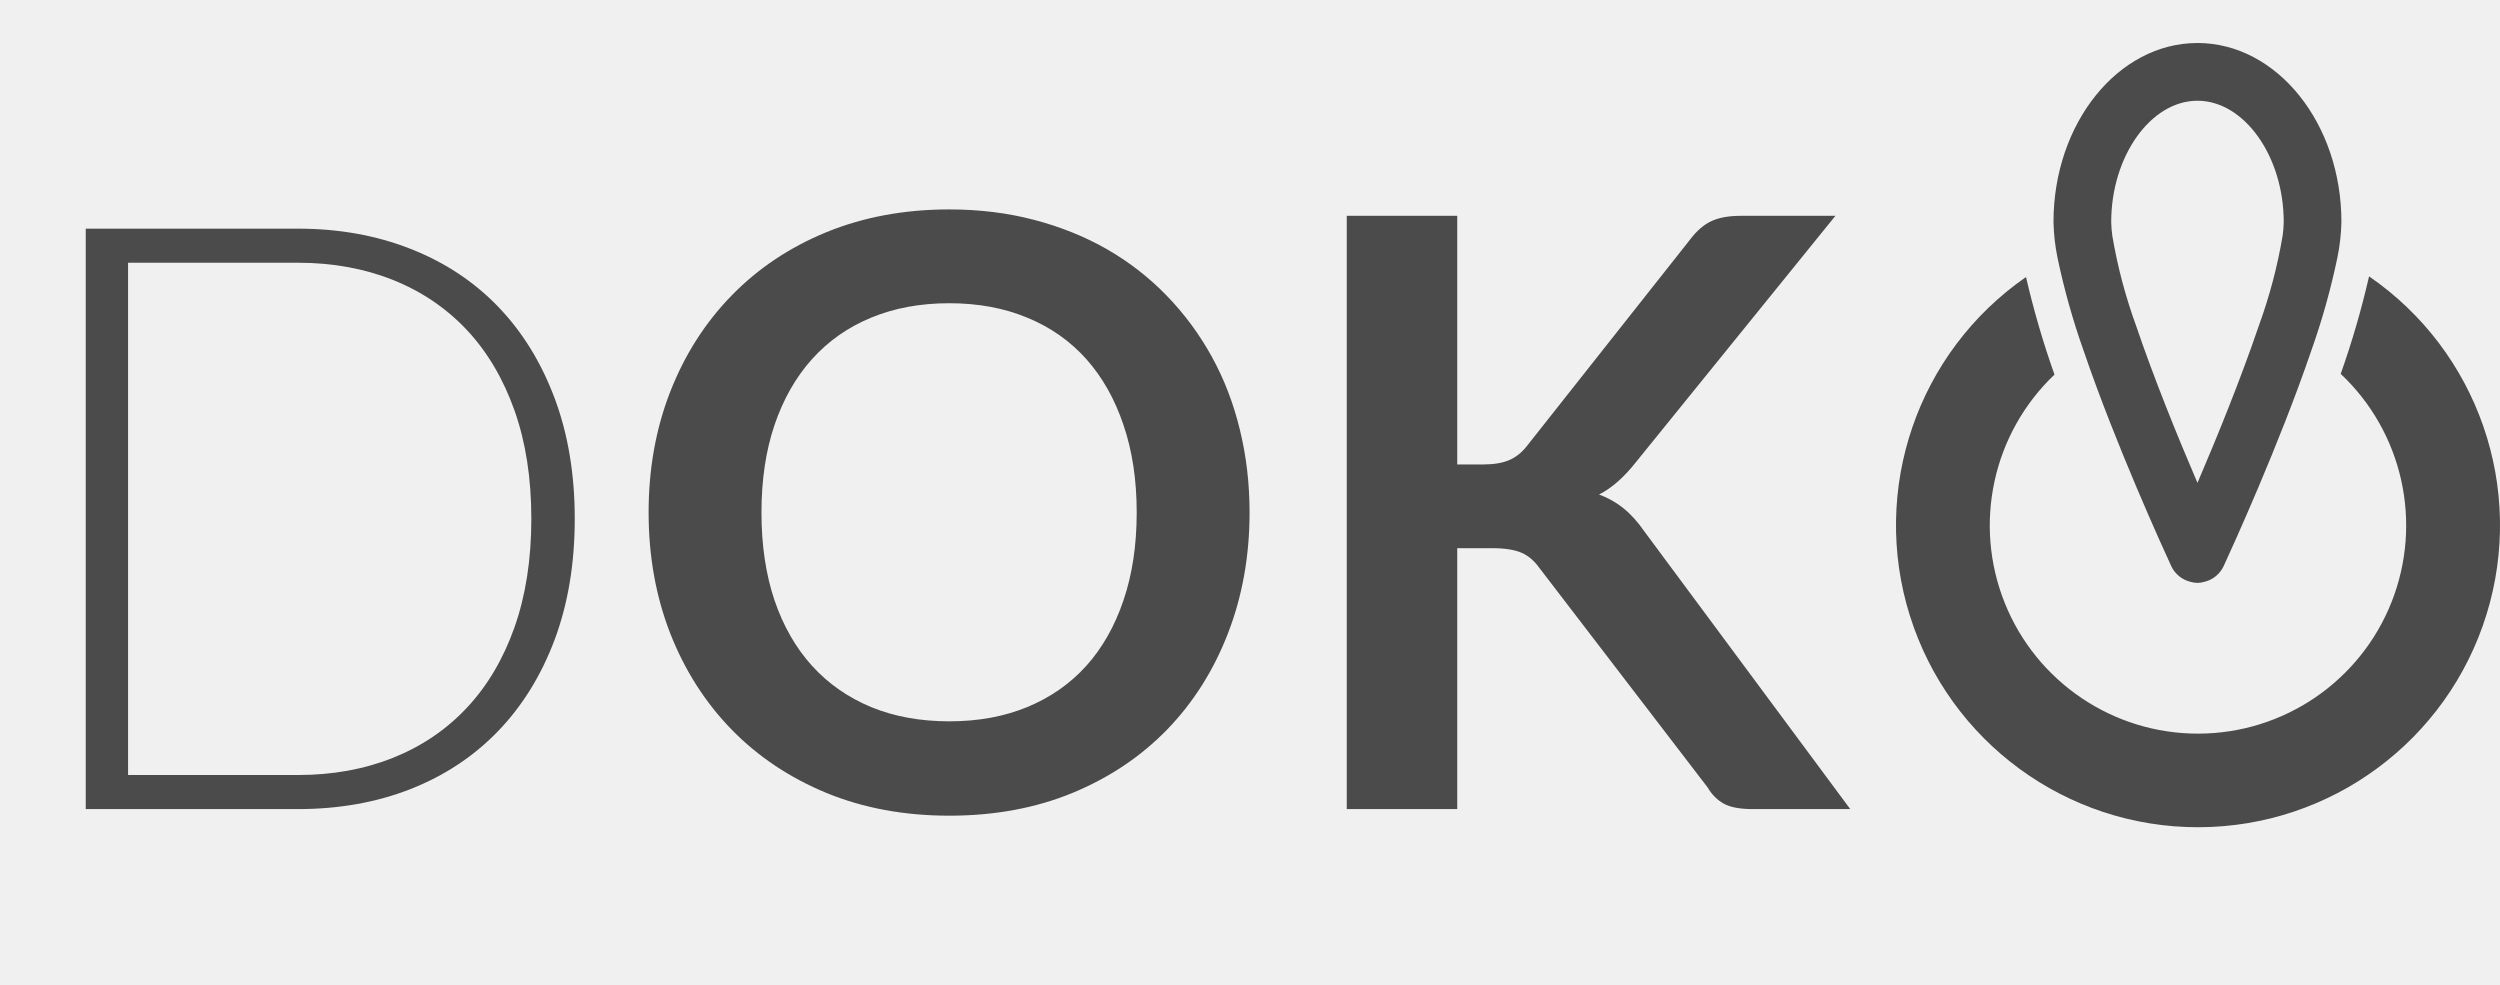
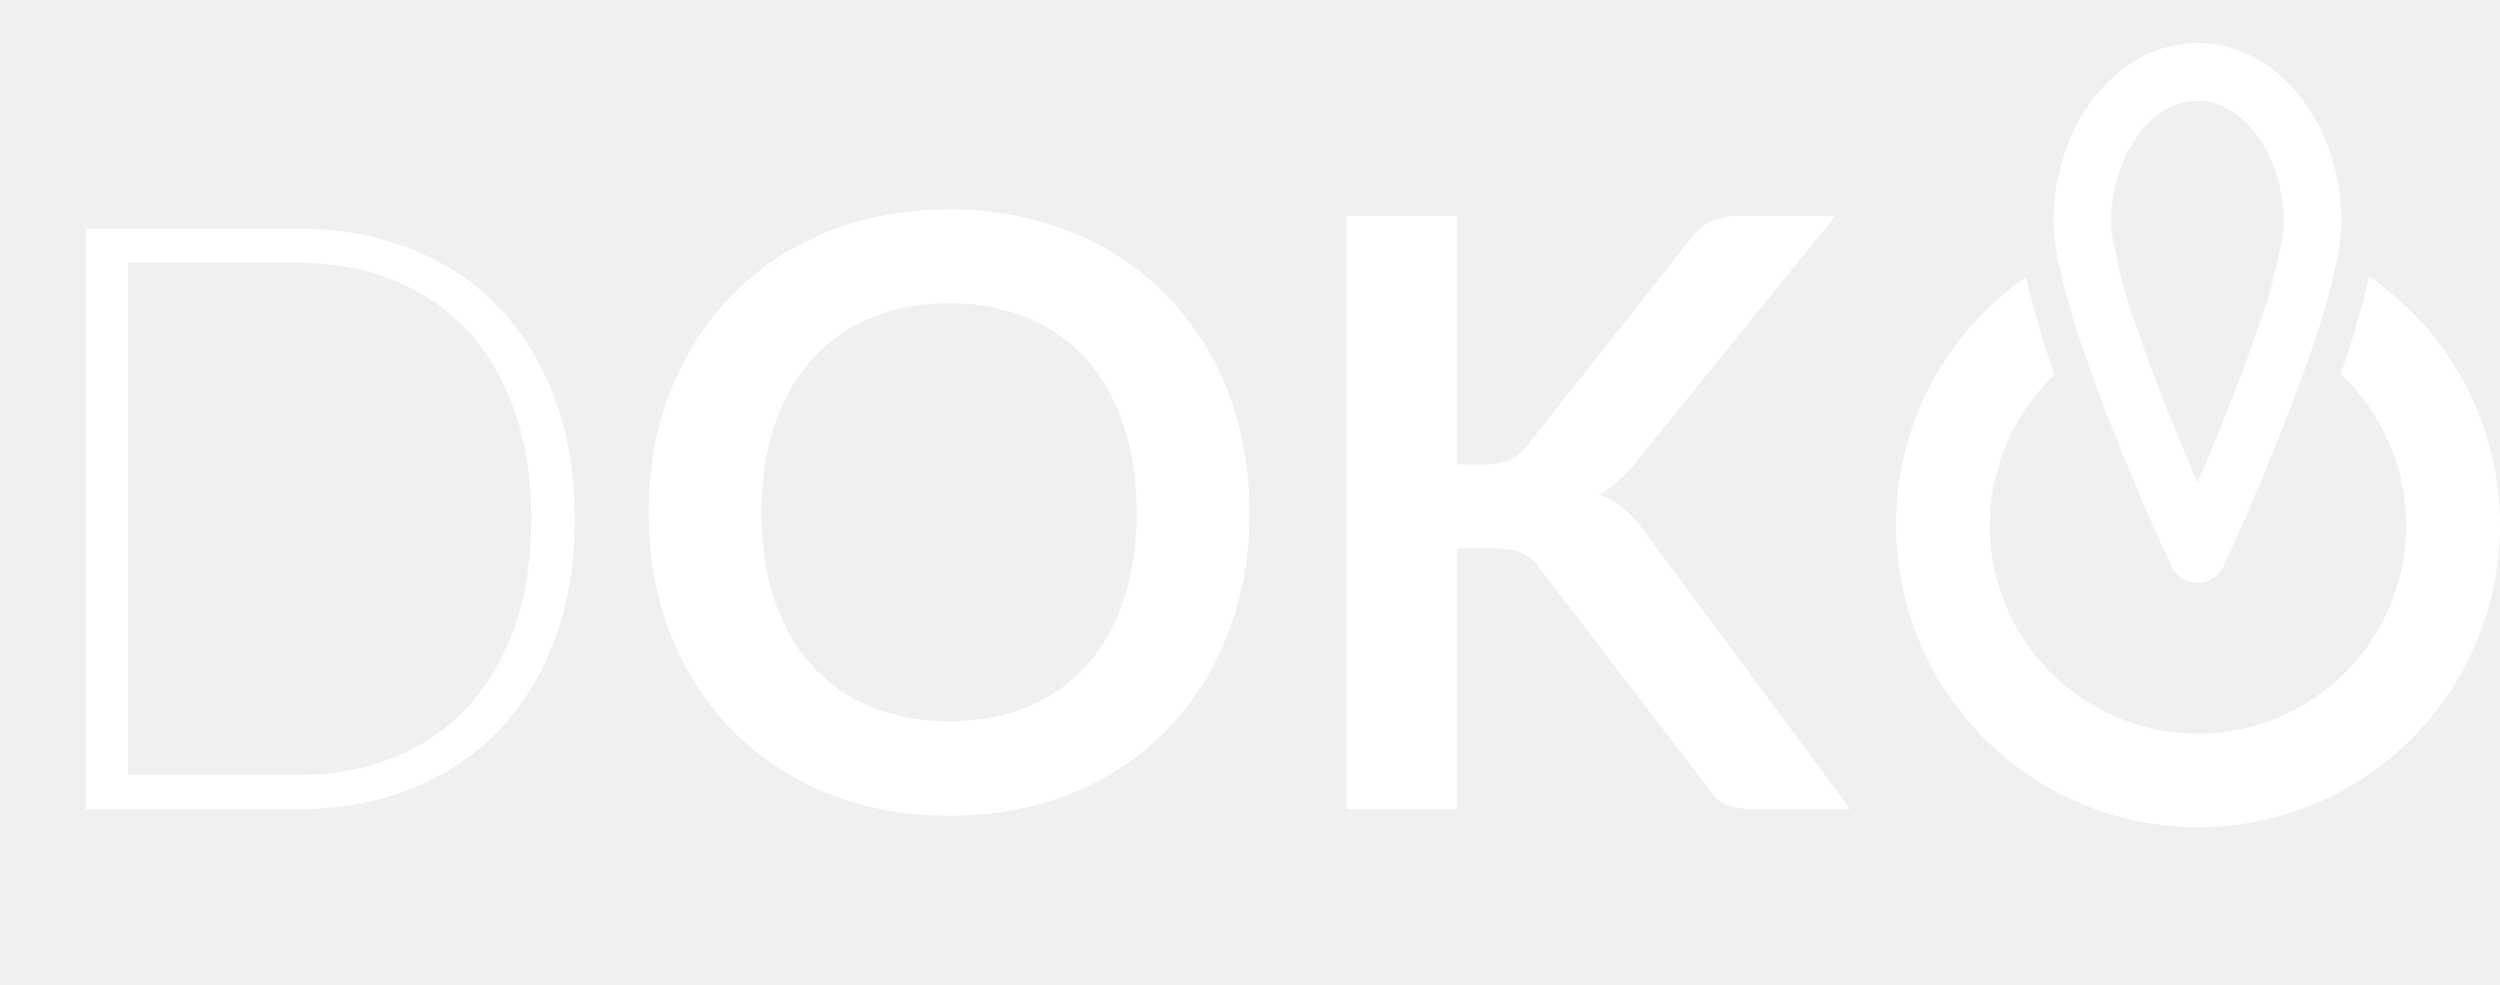
<svg xmlns="http://www.w3.org/2000/svg" width="213.202" height="84" viewBox="0 0 213.202 84">
  <g id="DOKO" transform="translate(-192.754 -92.089)">
-     <text id="D" transform="translate(192.754 161.089)" fill="#4b4b4b" font-size="69.975" font-family="Lato-Light, Lato" font-weight="300">
+     <text id="D" transform="translate(192.754 161.089)" fill="#ffffff" font-size="69.975" font-family="Lato-Light, Lato" font-weight="300">
      <tspan x="0" y="0">D</tspan>
    </text>
-     <text id="OK" transform="translate(245.443 161.089)" fill="#4b4b4b" font-size="69.975" font-family="Lato-Bold, Lato" font-weight="700">
+     <text id="OK" transform="translate(245.443 161.089)" fill="#ffffff" font-size="69.975" font-family="Lato-Bold, Lato" font-weight="700">
      <tspan x="0" y="0">OK</tspan>
    </text>
    <g id="Group_17" data-name="Group 17">
-       <path id="Path_3" data-name="Path 3" d="M394.79,115.658a75.707,75.707,0,0,1-2.419,8.315,17.755,17.755,0,1,1-24.409.062,75.955,75.955,0,0,1-2.428-8.322,25.754,25.754,0,1,0,29.256-.055Z" fill="#4b4b4b" />
-       <path id="Path_4" data-name="Path 4" d="M380.156,95.756c-6.771,0-12.279,6.848-12.279,15.266a17.042,17.042,0,0,0,.345,3.055,61.367,61.367,0,0,0,2.239,7.961c2.748,8.043,6.792,16.885,7.46,18.331a2.446,2.446,0,0,0,1.684,1.349,1.941,1.941,0,0,0,1.1,0,2.448,2.448,0,0,0,1.683-1.349c.669-1.449,4.726-10.321,7.475-18.376a60.716,60.716,0,0,0,2.23-7.958,16.858,16.858,0,0,0,.339-3.013C392.435,102.6,386.927,95.756,380.156,95.756Zm-5.22,24.153a43.8,43.8,0,0,1-2.046-7.734,9.544,9.544,0,0,1-.09-1.153c0-5.606,3.369-10.342,7.356-10.342s7.355,4.736,7.355,10.342a9.487,9.487,0,0,1-.086,1.129,43.512,43.512,0,0,1-2.043,7.737c-1.5,4.415-3.525,9.42-5.226,13.381C378.457,129.314,376.432,124.319,374.936,119.909Z" fill="#4b4b4b" />
+       <path id="Path_3" data-name="Path 3" d="M394.79,115.658a75.707,75.707,0,0,1-2.419,8.315,17.755,17.755,0,1,1-24.409.062,75.955,75.955,0,0,1-2.428-8.322,25.754,25.754,0,1,0,29.256-.055Z" fill="#ffffff" />
+       <path id="Path_4" data-name="Path 4" d="M380.156,95.756c-6.771,0-12.279,6.848-12.279,15.266a17.042,17.042,0,0,0,.345,3.055,61.367,61.367,0,0,0,2.239,7.961c2.748,8.043,6.792,16.885,7.46,18.331a2.446,2.446,0,0,0,1.684,1.349,1.941,1.941,0,0,0,1.1,0,2.448,2.448,0,0,0,1.683-1.349c.669-1.449,4.726-10.321,7.475-18.376a60.716,60.716,0,0,0,2.23-7.958,16.858,16.858,0,0,0,.339-3.013C392.435,102.6,386.927,95.756,380.156,95.756Zm-5.22,24.153a43.8,43.8,0,0,1-2.046-7.734,9.544,9.544,0,0,1-.09-1.153c0-5.606,3.369-10.342,7.356-10.342s7.355,4.736,7.355,10.342a9.487,9.487,0,0,1-.086,1.129,43.512,43.512,0,0,1-2.043,7.737c-1.5,4.415-3.525,9.42-5.226,13.381C378.457,129.314,376.432,124.319,374.936,119.909Z" fill="#ffffff" />
    </g>
  </g>
</svg>
